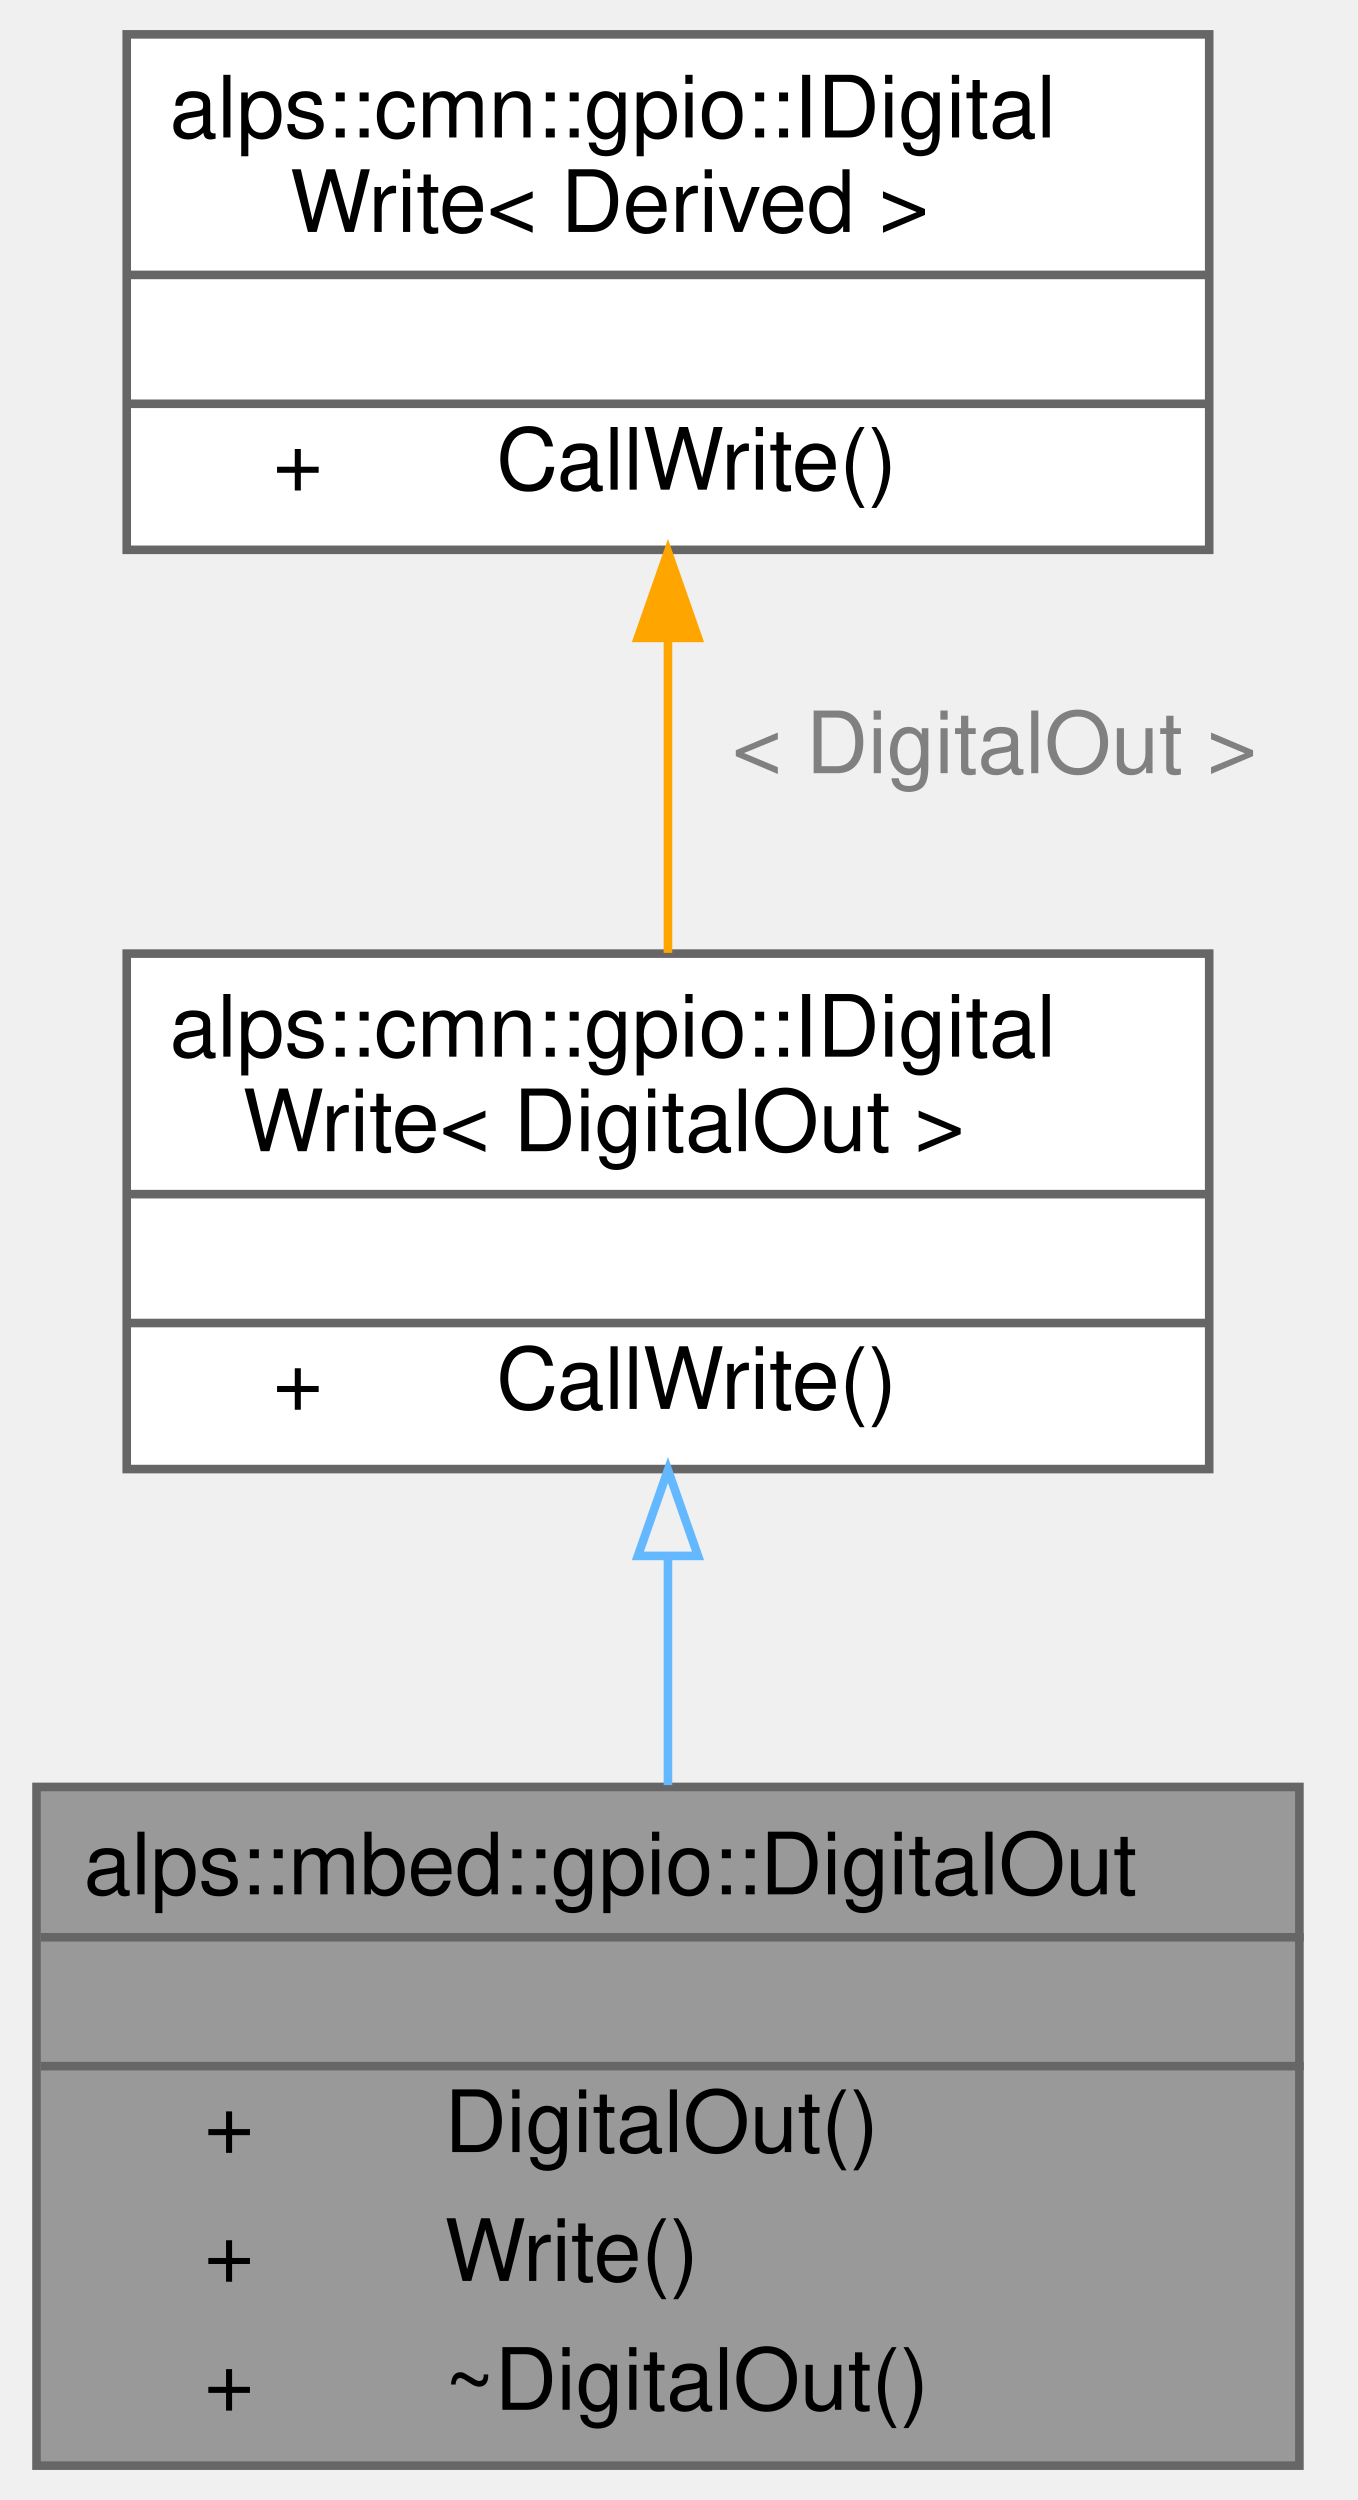
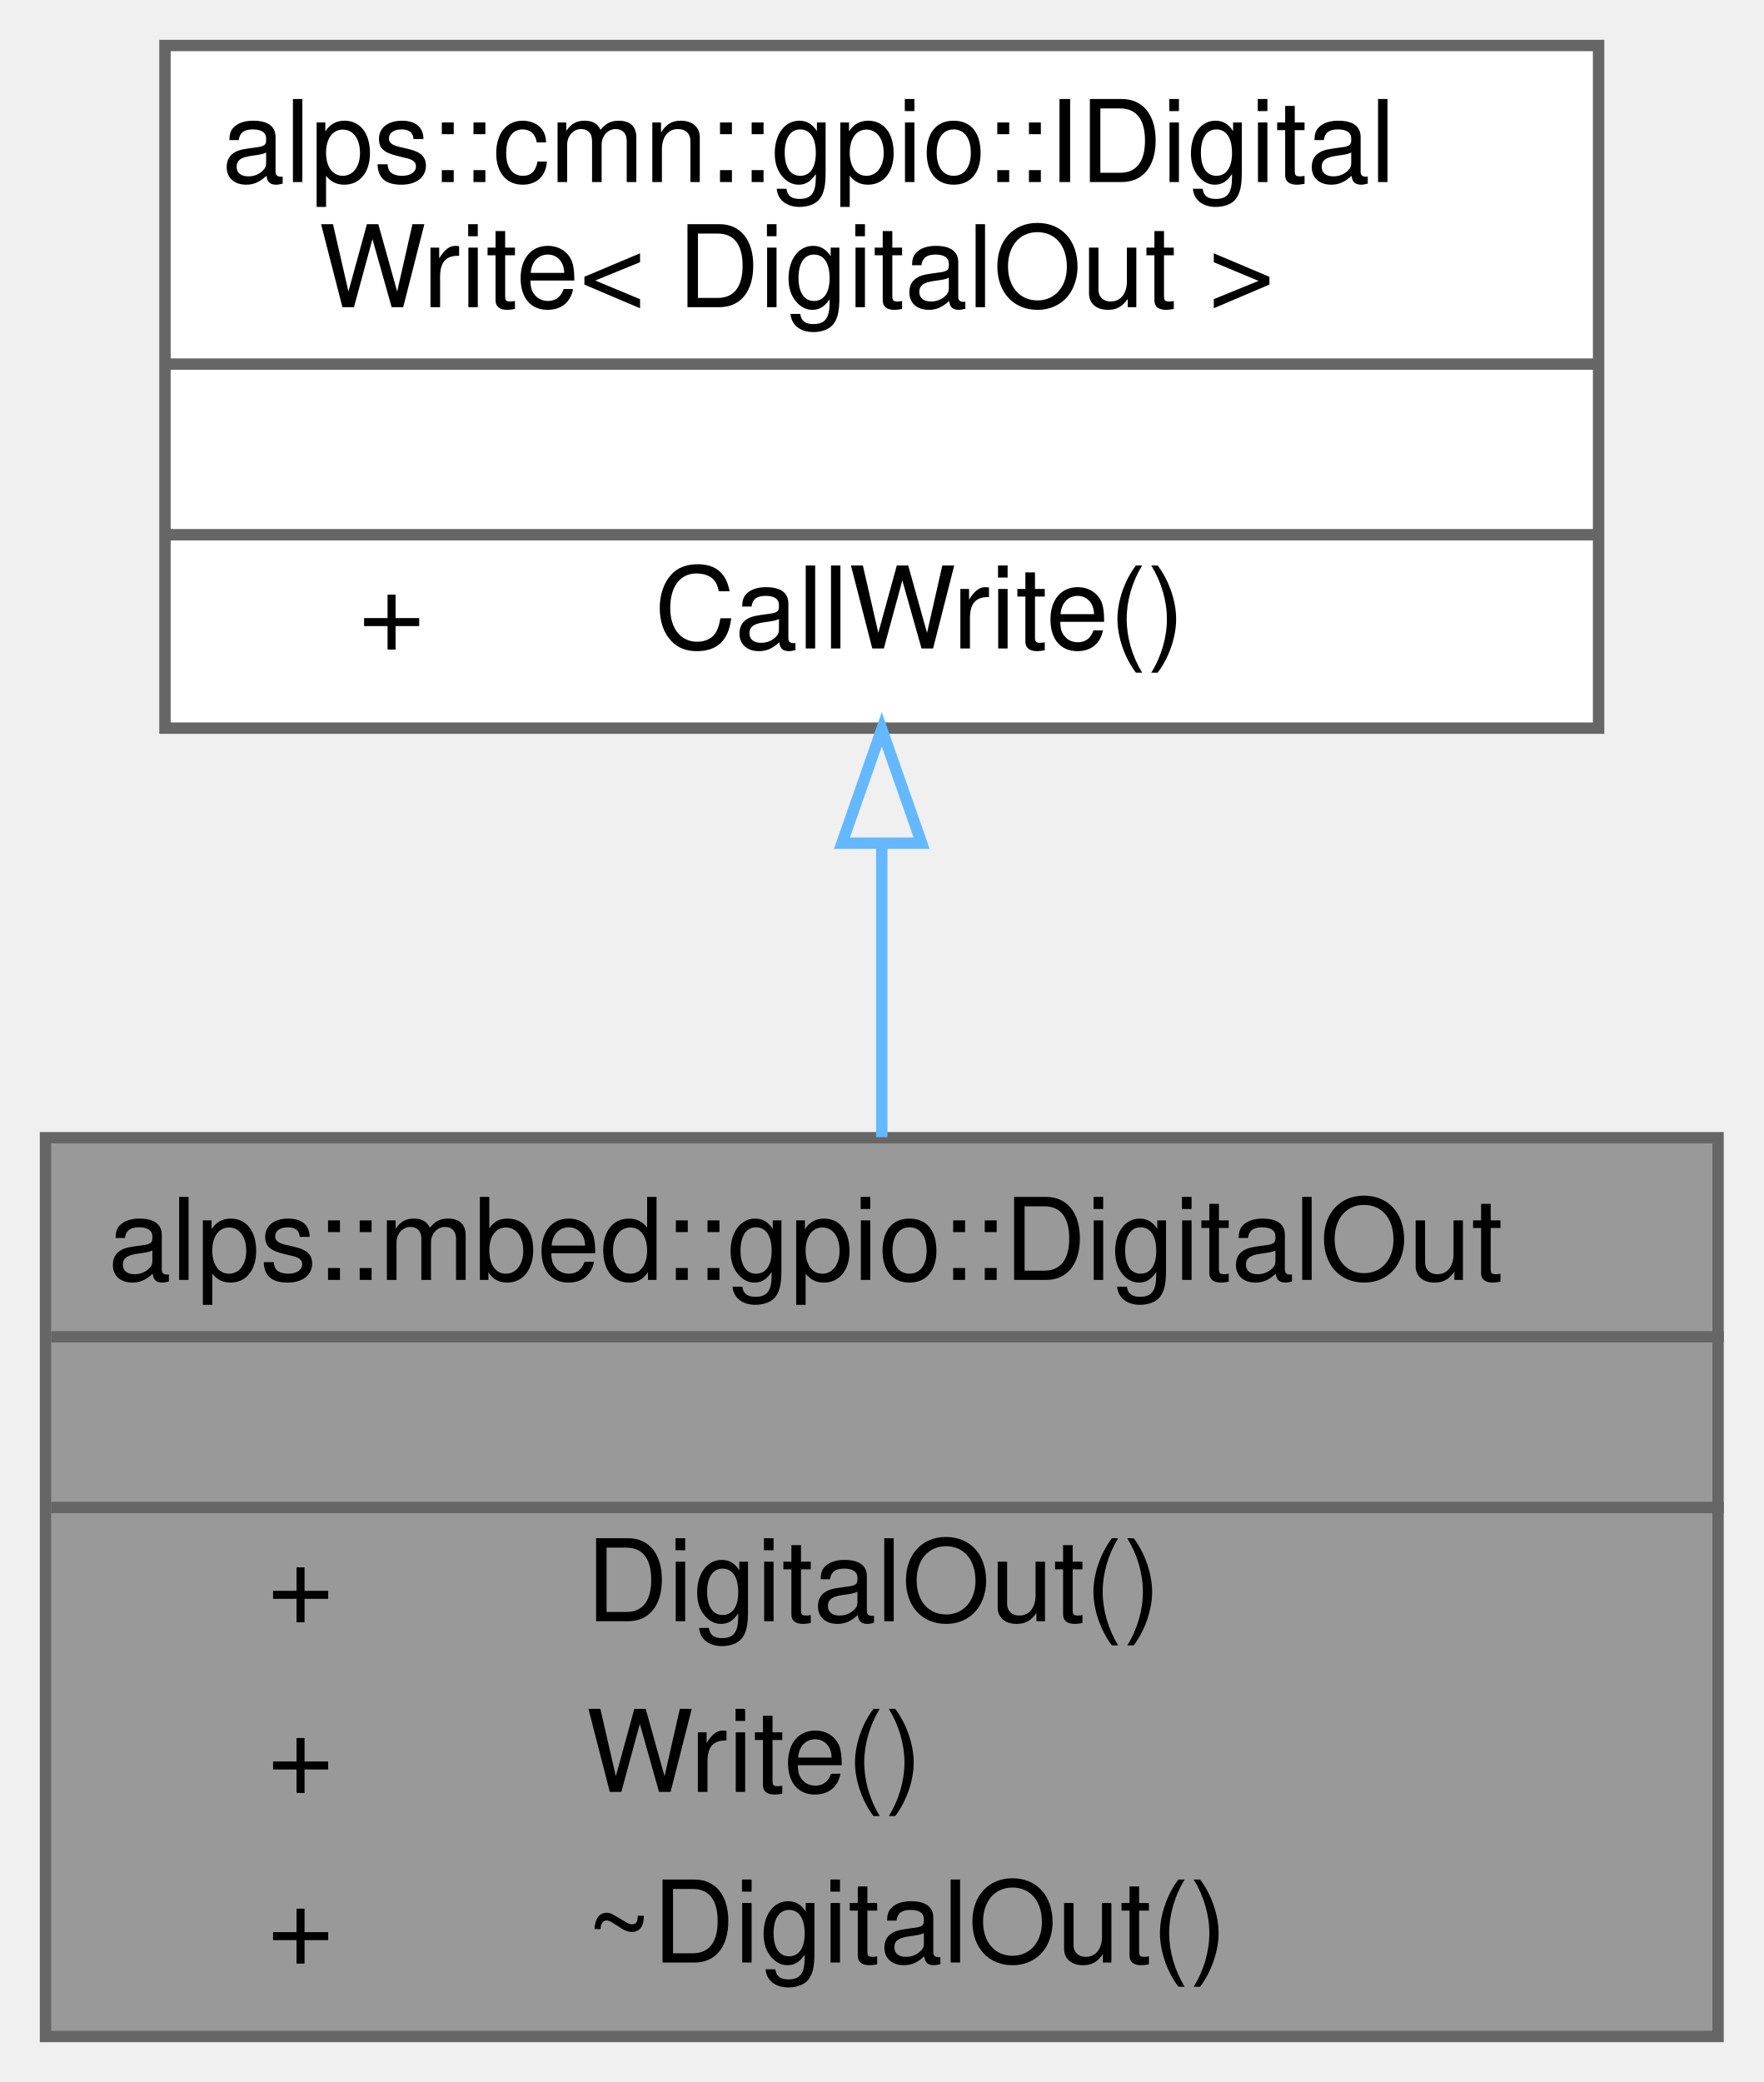
- <svg xmlns="http://www.w3.org/2000/svg" xmlns:xlink="http://www.w3.org/1999/xlink" width="158pt" height="291pt" viewBox="0.00 0.00 157.50 291.00">
-   <g id="graph0" class="graph" transform="scale(1 1) rotate(0) translate(4 287)">
+ <svg xmlns="http://www.w3.org/2000/svg" xmlns:xlink="http://www.w3.org/1999/xlink" width="155pt" height="183pt" viewBox="0.00 0.00 155.00 183.00">
+   <g id="graph0" class="graph" transform="scale(1 1) rotate(0) translate(4 179)">
    <g id="node1" class="node">
      <g id="a_node1">
        <a xlink:title="デジタル出力ピン">
          <polygon fill="#999999" stroke="transparent" points="147,-79 0,-79 0,0 147,0 147,-79" />
          <text text-anchor="start" x="5.5" y="-66.5" font-family="Helvetica,sans-Serif" font-size="10.00">alps::mbed::gpio::DigitalOut</text>
          <text text-anchor="start" x="70.5" y="-51.5" font-family="Helvetica,sans-Serif" font-size="10.00"> </text>
          <text text-anchor="start" x="19.5" y="-36.5" font-family="Helvetica,sans-Serif" font-size="10.00">+</text>
          <text text-anchor="start" x="47.5" y="-36.5" font-family="Helvetica,sans-Serif" font-size="10.00">DigitalOut()</text>
          <text text-anchor="start" x="19.5" y="-21.5" font-family="Helvetica,sans-Serif" font-size="10.00">+</text>
          <text text-anchor="start" x="47.5" y="-21.5" font-family="Helvetica,sans-Serif" font-size="10.00">Write()</text>
          <text text-anchor="start" x="19.5" y="-6.5" font-family="Helvetica,sans-Serif" font-size="10.00">+</text>
          <text text-anchor="start" x="47.5" y="-6.5" font-family="Helvetica,sans-Serif" font-size="10.00">~DigitalOut()</text>
          <polygon fill="#666666" stroke="#666666" points="0.5,-61.5 0.5,-61.5 147.5,-61.5 147.5,-61.5 0.5,-61.5" />
          <polygon fill="#666666" stroke="#666666" points="0.5,-46.5 0.5,-46.5 147.5,-46.5 147.5,-46.5 0.5,-46.5" />
          <polygon fill="none" stroke="#666666" points="0,0 0,-79 147,-79 147,0 0,0" />
        </a>
      </g>
    </g>
    <g id="node2" class="node">
      <g id="a_node2">
        <a xlink:href="classalps_1_1cmn_1_1gpio_1_1_i_digital_write.html" target="_top" xlink:title=" ">
-           <polygon fill="white" stroke="transparent" points="136.5,-176 10.5,-176 10.5,-116 136.5,-116 136.5,-176" />
-           <text text-anchor="start" x="15.5" y="-164" font-family="Helvetica,sans-Serif" font-size="10.00">alps::cmn::gpio::IDigital</text>
-           <text text-anchor="start" x="24" y="-153" font-family="Helvetica,sans-Serif" font-size="10.00">Write&lt; DigitalOut &gt;</text>
-           <text text-anchor="start" x="70" y="-138" font-family="Helvetica,sans-Serif" font-size="10.00"> </text>
-           <text text-anchor="start" x="27.5" y="-123" font-family="Helvetica,sans-Serif" font-size="10.00">+</text>
-           <text text-anchor="start" x="53.5" y="-123" font-family="Helvetica,sans-Serif" font-size="10.00">CallWrite()</text>
-           <polygon fill="#666666" stroke="#666666" points="10.5,-148 10.5,-148 136.5,-148 136.5,-148 10.5,-148" />
-           <polygon fill="#666666" stroke="#666666" points="10.5,-133 10.5,-133 136.5,-133 136.5,-133 10.5,-133" />
-           <polygon fill="none" stroke="#666666" points="10.5,-116 10.5,-176 136.5,-176 136.5,-116 10.5,-116" />
+           <polygon fill="white" stroke="transparent" points="136.5,-175 10.5,-175 10.5,-115 136.5,-115 136.5,-175" />
+           <text text-anchor="start" x="15.5" y="-163" font-family="Helvetica,sans-Serif" font-size="10.00">alps::cmn::gpio::IDigital</text>
+           <text text-anchor="start" x="24" y="-152" font-family="Helvetica,sans-Serif" font-size="10.00">Write&lt; DigitalOut &gt;</text>
+           <text text-anchor="start" x="70" y="-137" font-family="Helvetica,sans-Serif" font-size="10.00"> </text>
+           <text text-anchor="start" x="27.5" y="-122" font-family="Helvetica,sans-Serif" font-size="10.00">+</text>
+           <text text-anchor="start" x="53.5" y="-122" font-family="Helvetica,sans-Serif" font-size="10.00">CallWrite()</text>
+           <polygon fill="#666666" stroke="#666666" points="10.5,-147 10.5,-147 136.5,-147 136.5,-147 10.5,-147" />
+           <polygon fill="#666666" stroke="#666666" points="10.5,-132 10.5,-132 136.5,-132 136.5,-132 10.5,-132" />
+           <polygon fill="none" stroke="#666666" points="10.5,-115 10.5,-175 136.5,-175 136.5,-115 10.5,-115" />
        </a>
      </g>
    </g>
    <g id="edge1" class="edge">
-       <path fill="none" stroke="#63b8ff" d="M73.5,-105.66C73.5,-97 73.5,-87.85 73.5,-79.22" />
-       <polygon fill="none" stroke="#63b8ff" points="70,-105.89 73.5,-115.89 77,-105.89 70,-105.89" />
-     </g>
-     <g id="node3" class="node">
-       <g id="a_node3">
-         <a xlink:href="classalps_1_1cmn_1_1gpio_1_1_i_digital_write.html" target="_top" xlink:title="デジタル出力を行うインタフェース">
-           <polygon fill="white" stroke="transparent" points="136.5,-283 10.5,-283 10.5,-223 136.5,-223 136.5,-283" />
-           <text text-anchor="start" x="15.5" y="-271" font-family="Helvetica,sans-Serif" font-size="10.00">alps::cmn::gpio::IDigital</text>
-           <text text-anchor="start" x="29.5" y="-260" font-family="Helvetica,sans-Serif" font-size="10.00">Write&lt; Derived &gt;</text>
-           <text text-anchor="start" x="70" y="-245" font-family="Helvetica,sans-Serif" font-size="10.00"> </text>
-           <text text-anchor="start" x="27.5" y="-230" font-family="Helvetica,sans-Serif" font-size="10.00">+</text>
-           <text text-anchor="start" x="53.5" y="-230" font-family="Helvetica,sans-Serif" font-size="10.00">CallWrite()</text>
-           <polygon fill="#666666" stroke="#666666" points="10.5,-255 10.5,-255 136.5,-255 136.5,-255 10.5,-255" />
-           <polygon fill="#666666" stroke="#666666" points="10.5,-240 10.5,-240 136.5,-240 136.5,-240 10.5,-240" />
-           <polygon fill="none" stroke="#666666" points="10.5,-223 10.5,-283 136.5,-283 136.5,-223 10.5,-223" />
-         </a>
-       </g>
-     </g>
-     <g id="edge2" class="edge">
-       <path fill="none" stroke="orange" d="M73.5,-212.46C73.5,-200.39 73.5,-187.34 73.5,-176.09" />
-       <polygon fill="orange" stroke="orange" points="70,-212.75 73.5,-222.75 77,-212.75 70,-212.75" />
-       <text text-anchor="middle" x="111.5" y="-197" font-family="Helvetica,sans-Serif" font-size="10.00" fill="grey"> &lt; DigitalOut &gt;</text>
+       <path fill="none" stroke="#63b8ff" d="M73.5,-104.88C73.5,-96.42 73.5,-87.48 73.5,-79.05" />
+       <polygon fill="none" stroke="#63b8ff" points="70,-104.89 73.5,-114.89 77,-104.89 70,-104.89" />
    </g>
  </g>
</svg>
